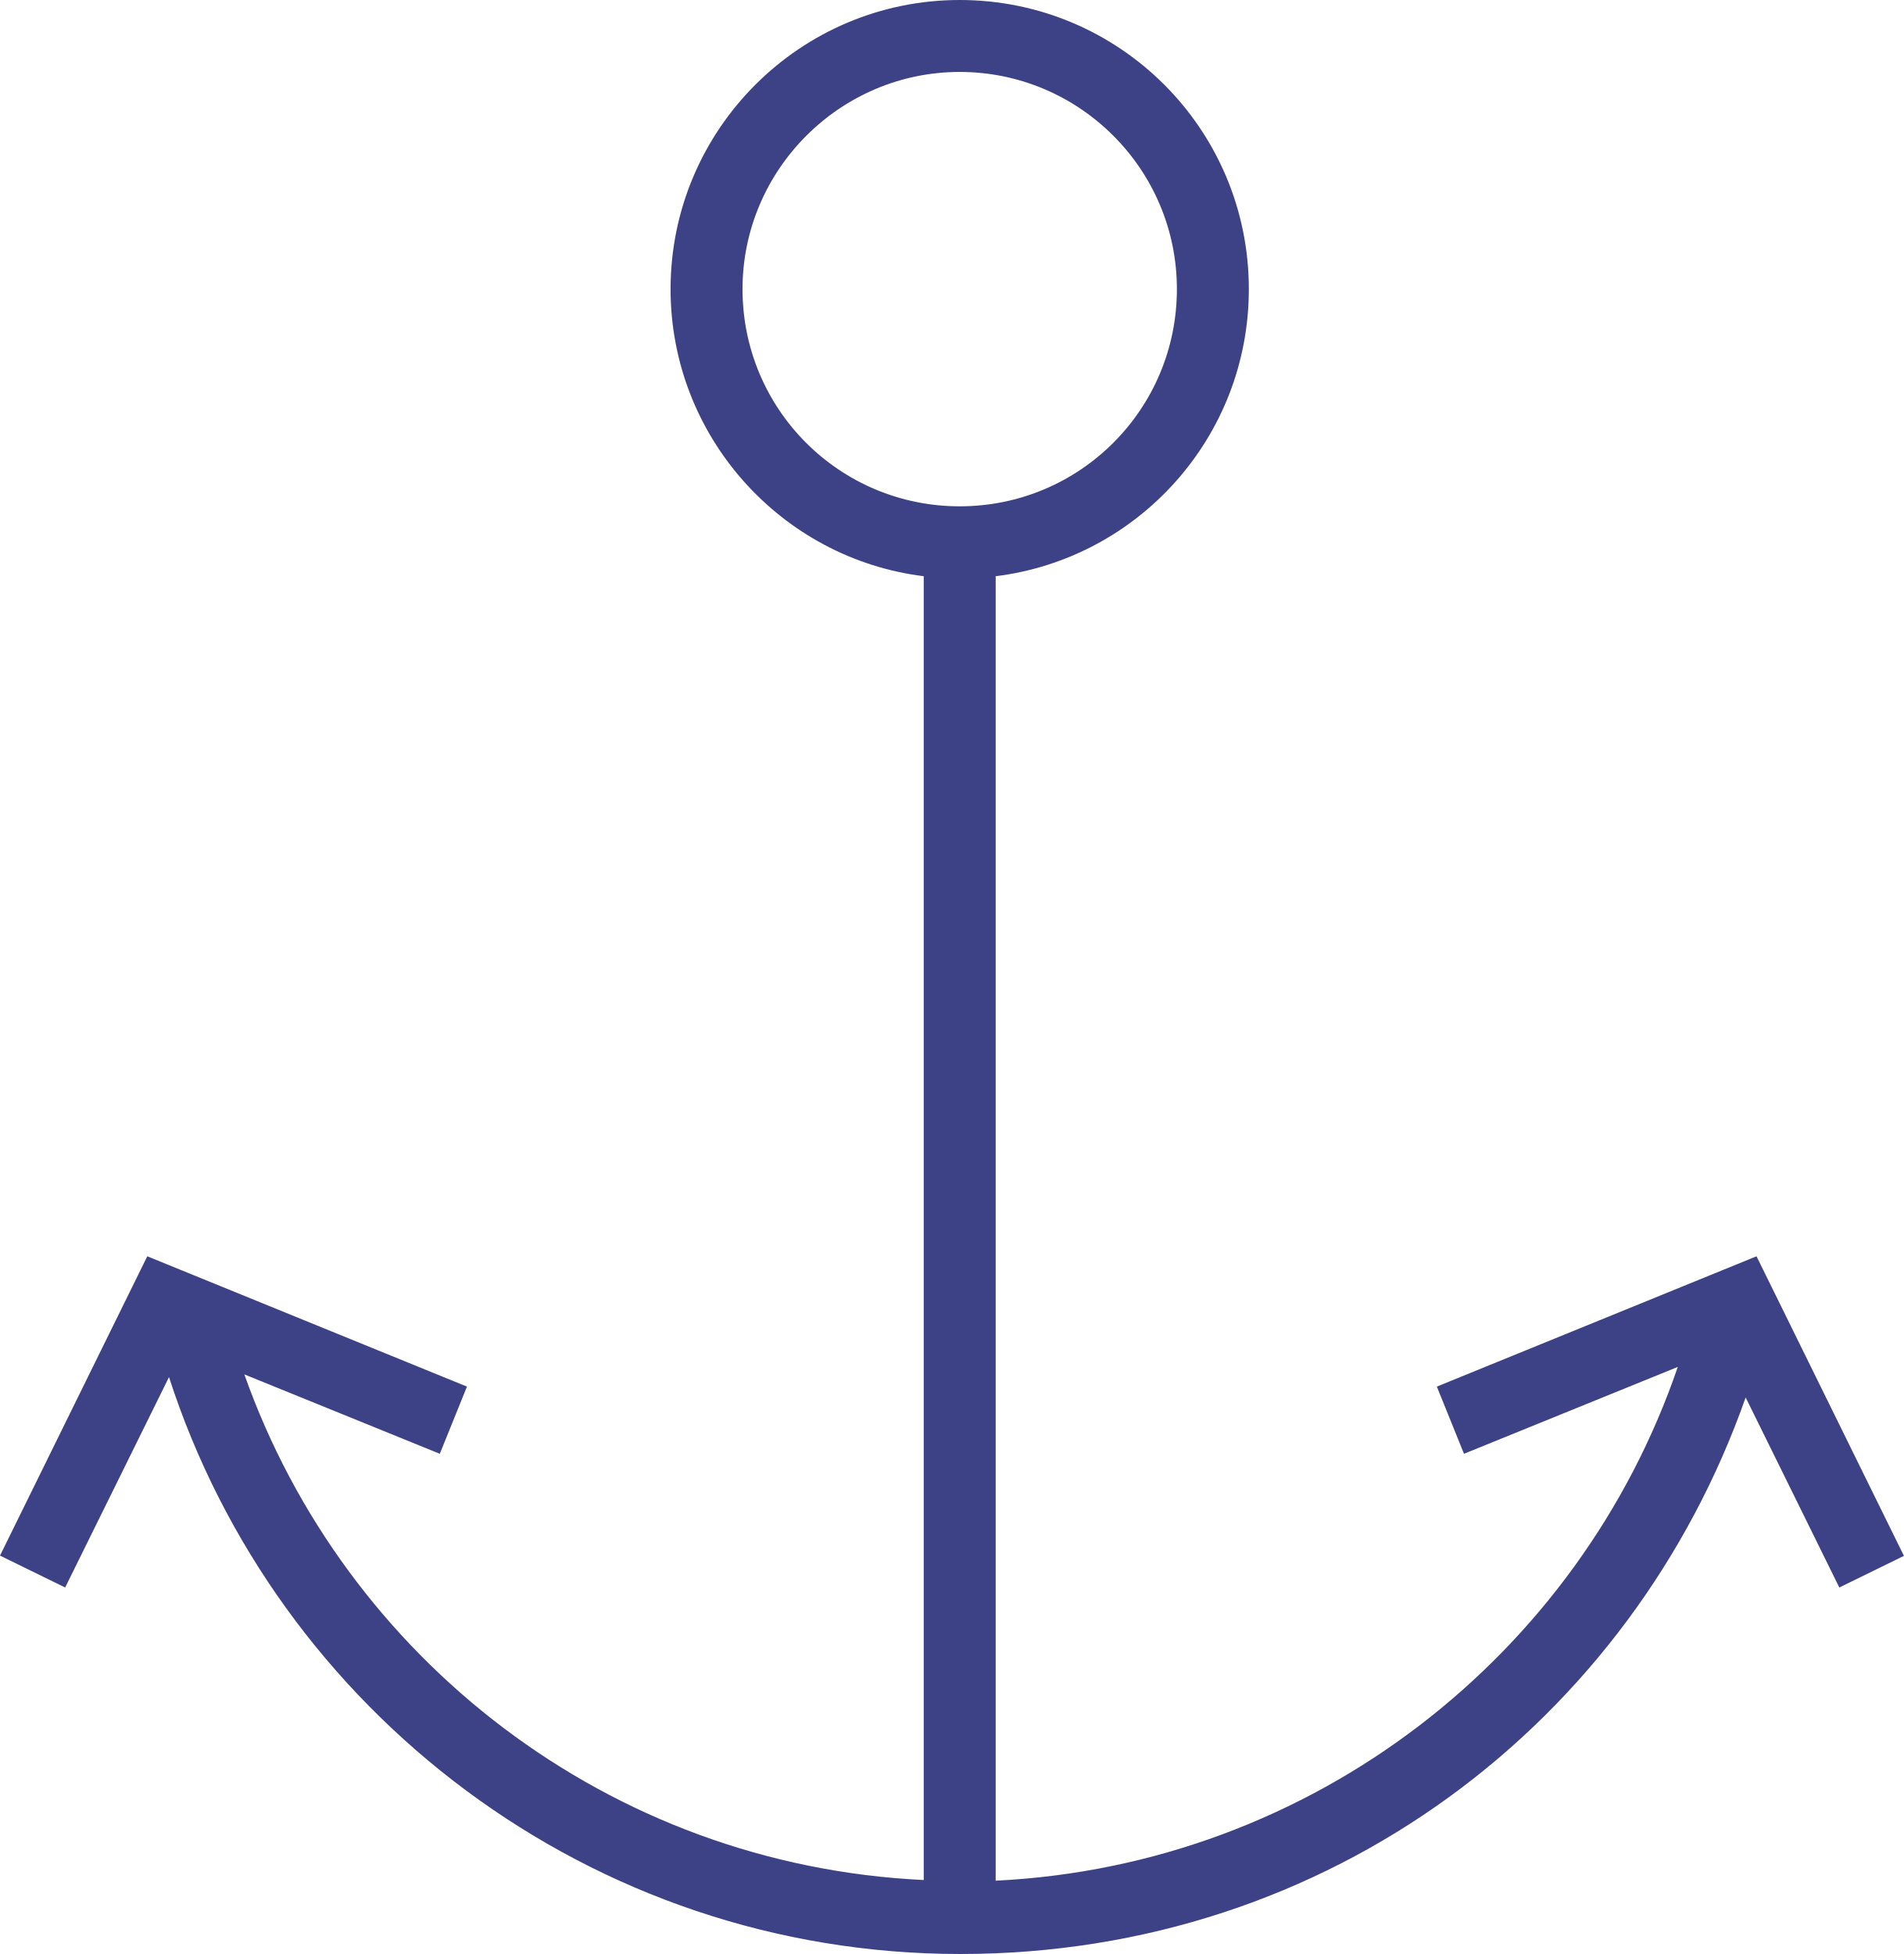
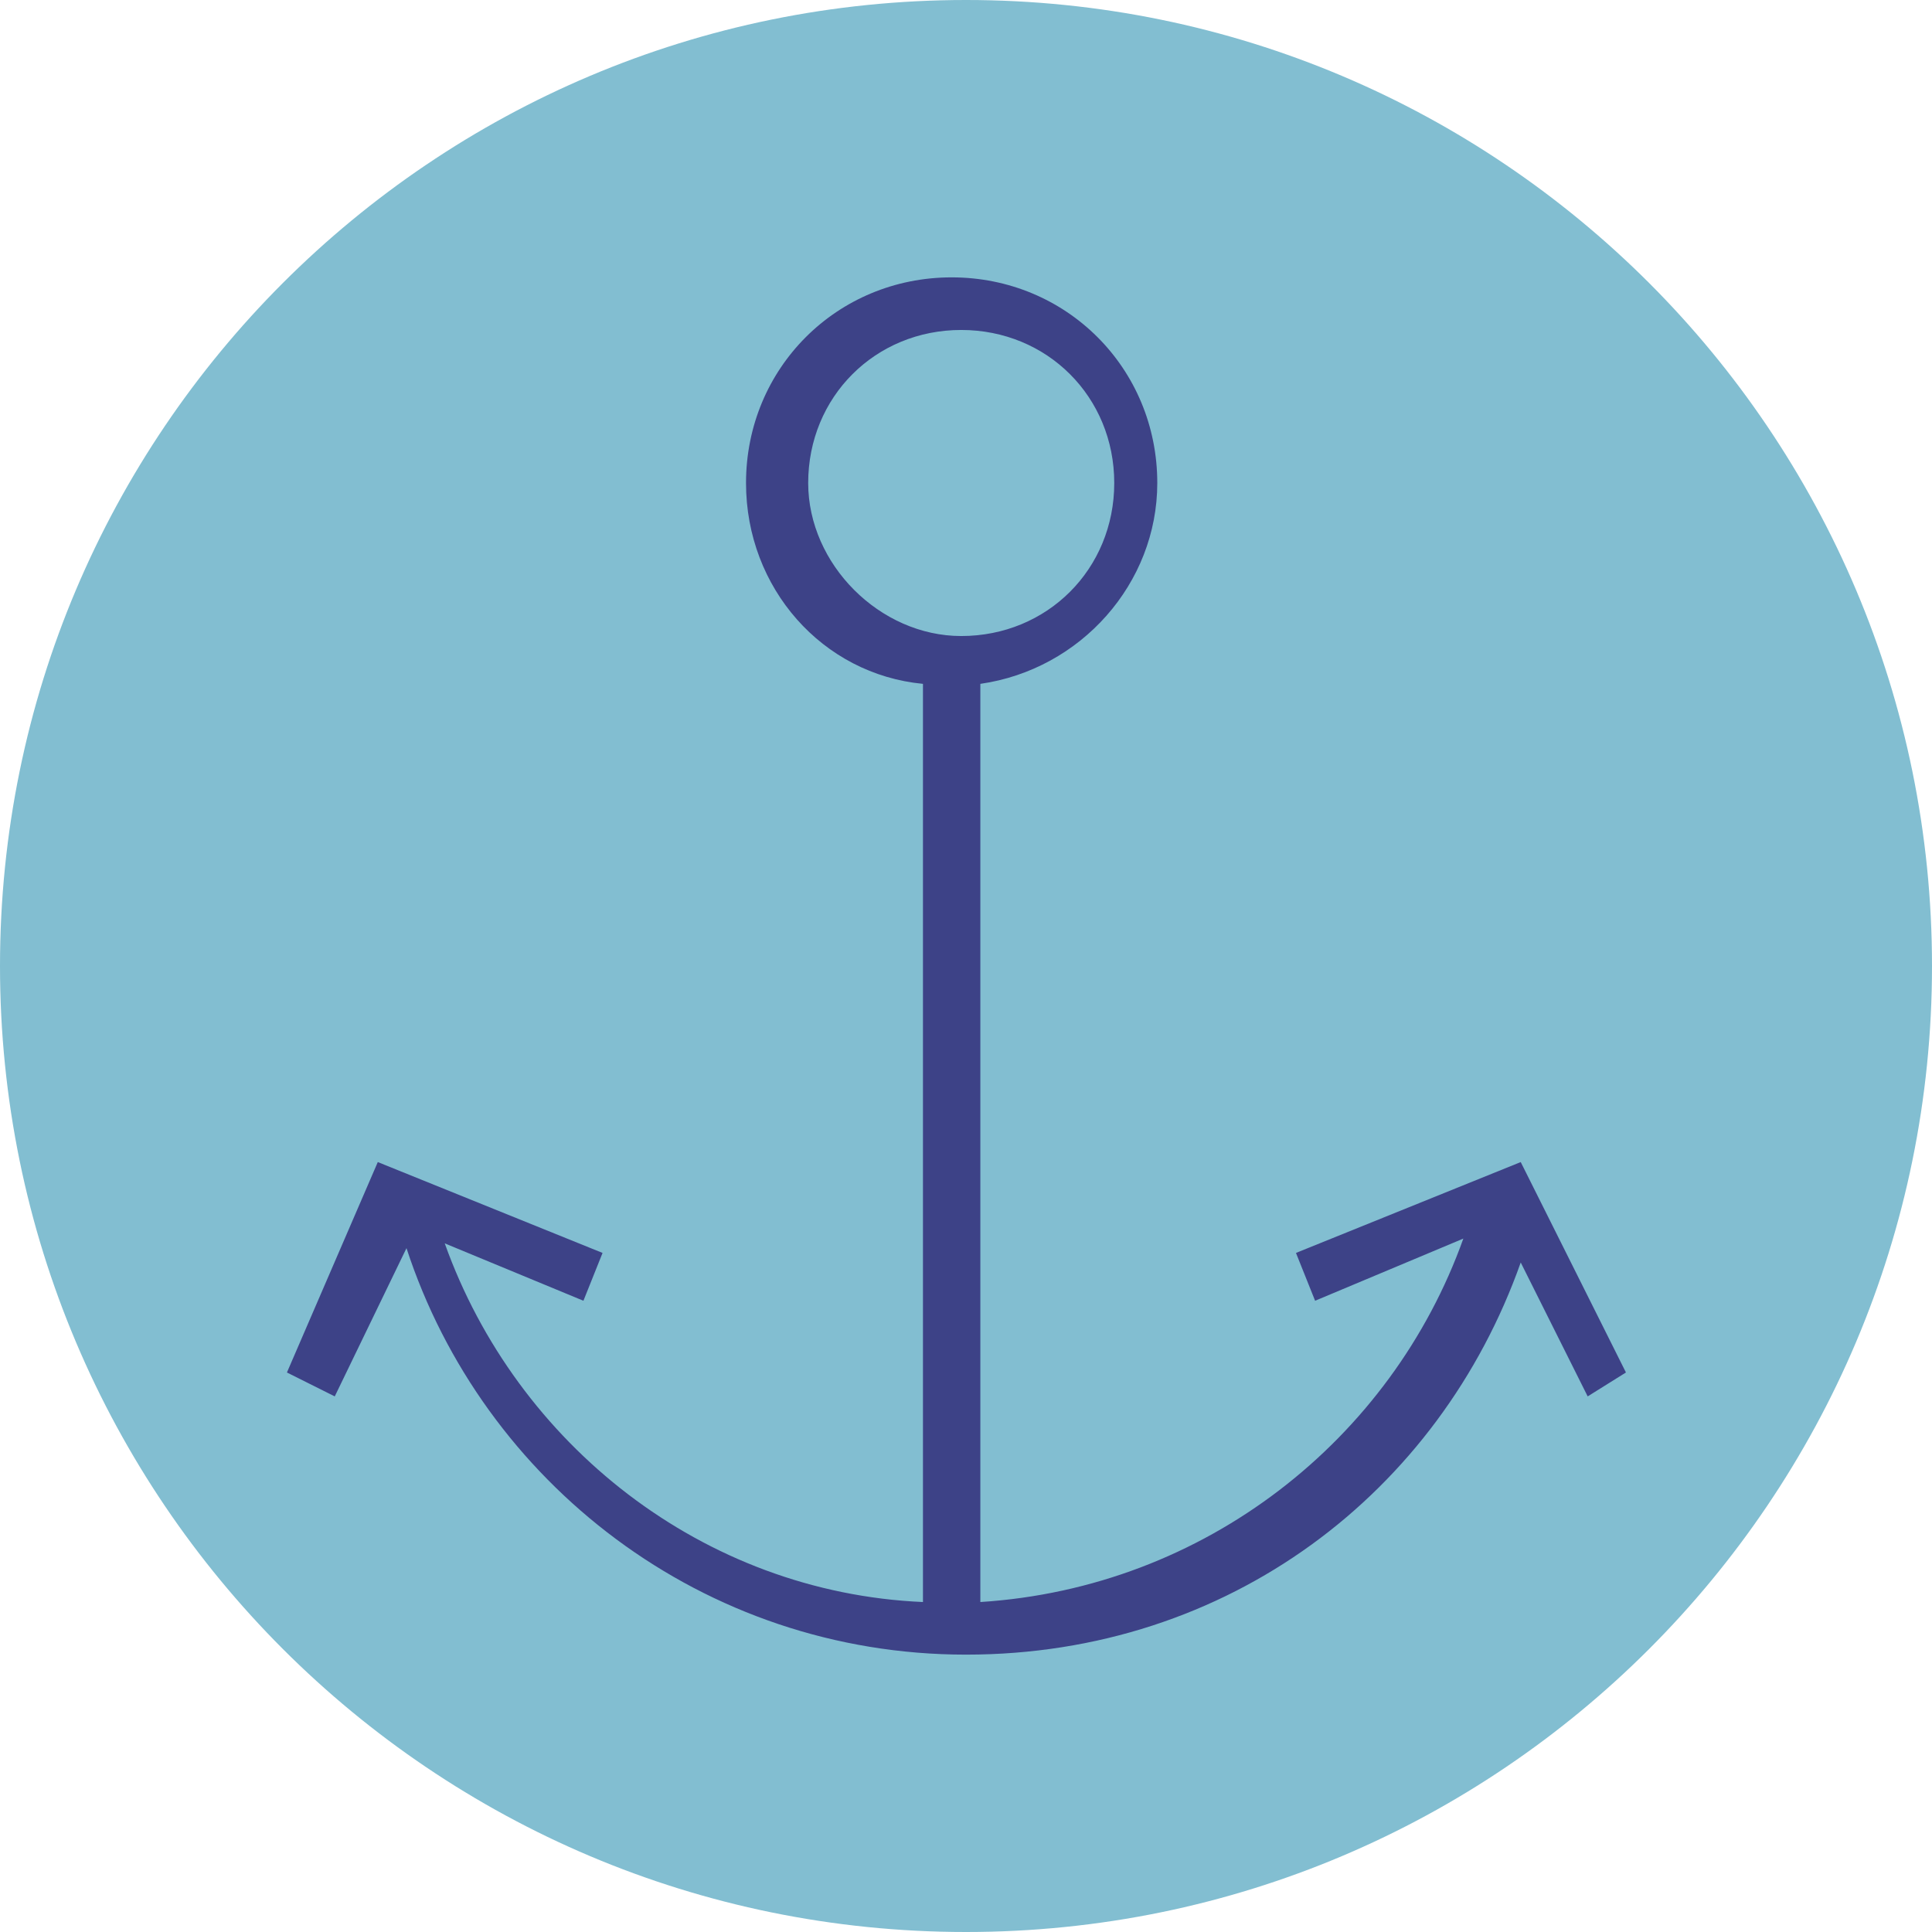
- <svg xmlns="http://www.w3.org/2000/svg" id="Capa_1" viewBox="0 0 28.05 28.79">
-   <defs>
-     <style>.cls-1{fill:#3d4287;}</style>
-   </defs>
-   <path class="cls-1" d="M28.05,22.92l-2.17-4.41-4.71,1.92,.4,.99,3.15-1.28c-1.45,4.24-5.37,7.34-10.05,7.57V8.49c2.1-.26,3.73-2.05,3.73-4.23,0-2.36-1.91-4.26-4.26-4.26s-4.26,1.91-4.26,4.26c0,2.17,1.63,3.97,3.73,4.23V27.7c-4.64-.22-8.53-3.27-10.01-7.45l2.88,1.17,.4-.99-4.71-1.92L0,22.92l.96,.47,1.53-3.1c1.59,4.92,6.21,8.5,11.66,8.5s9.89-3.43,11.57-8.2l1.38,2.8,.96-.47h0ZM10.94,4.26c0-1.76,1.44-3.2,3.2-3.2s3.2,1.43,3.2,3.2-1.43,3.2-3.2,3.2-3.2-1.43-3.2-3.2Z" />
+ <svg xmlns="http://www.w3.org/2000/svg" version="1.1" id="Capa_1" x="0px" y="0px" viewBox="0 0 40.4 40.4" style="enable-background:new 0 0 40.4 40.4;" xml:space="preserve">
+   <style type="text/css">
+ 	.st0{fill:#82BED1;}
+ 	.st1{fill:#3D4287;}
+ </style>
+   <circle class="st0" cx="20.2" cy="20.2" r="20.2" />
+   <path class="st1" d="M34,28.7l-2.2-4.4l-4.7,1.9l0.4,1l3.1-1.3c-1.5,4.2-5.4,7.3-10.1,7.6V14.3c2.1-0.3,3.7-2.1,3.7-4.2  c0-2.4-1.9-4.3-4.3-4.3s-4.3,1.9-4.3,4.3c0,2.2,1.6,4,3.7,4.2v19.2c-4.6-0.2-8.5-3.3-10-7.5l2.9,1.2l0.4-1l-4.7-1.9L6,28.7l1,0.5  l1.5-3.1c1.6,4.9,6.2,8.5,11.7,8.5s9.9-3.4,11.6-8.2l1.4,2.8L34,28.7L34,28.7L34,28.7z M16.9,10.1c0-1.8,1.4-3.2,3.2-3.2  s3.2,1.4,3.2,3.2s-1.4,3.2-3.2,3.2C18.4,13.3,16.9,11.8,16.9,10.1z" />
</svg>
